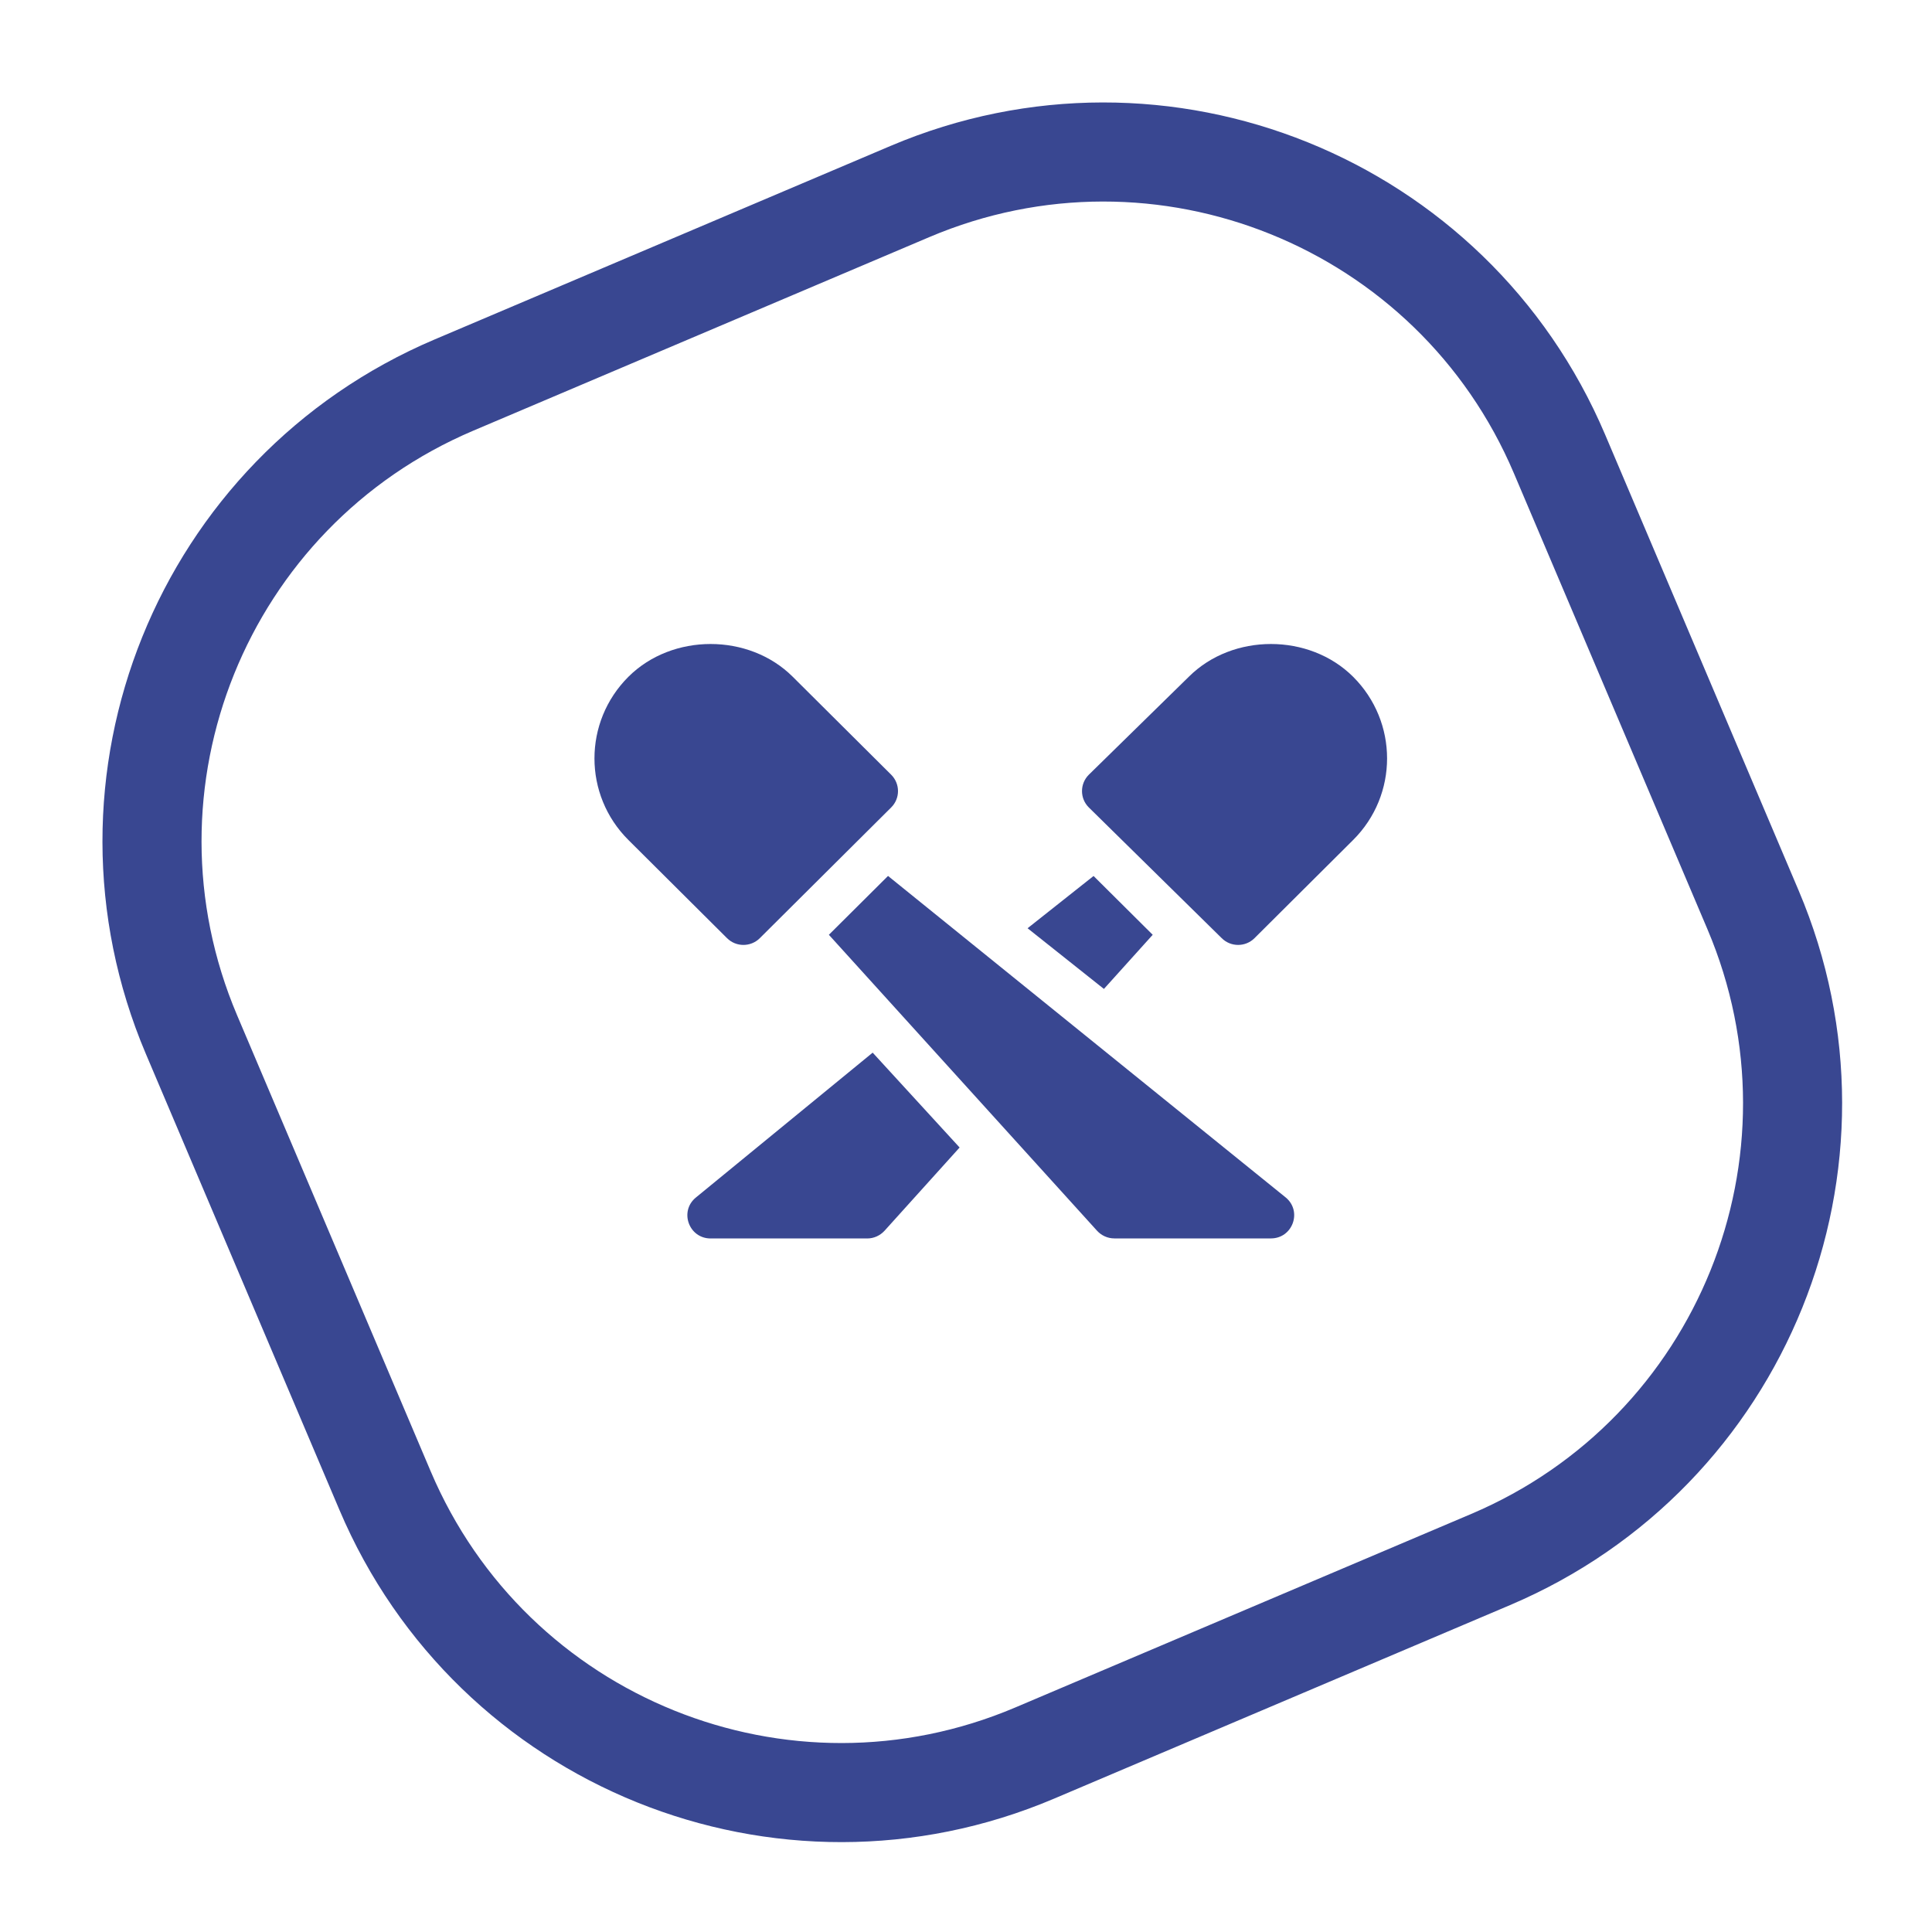
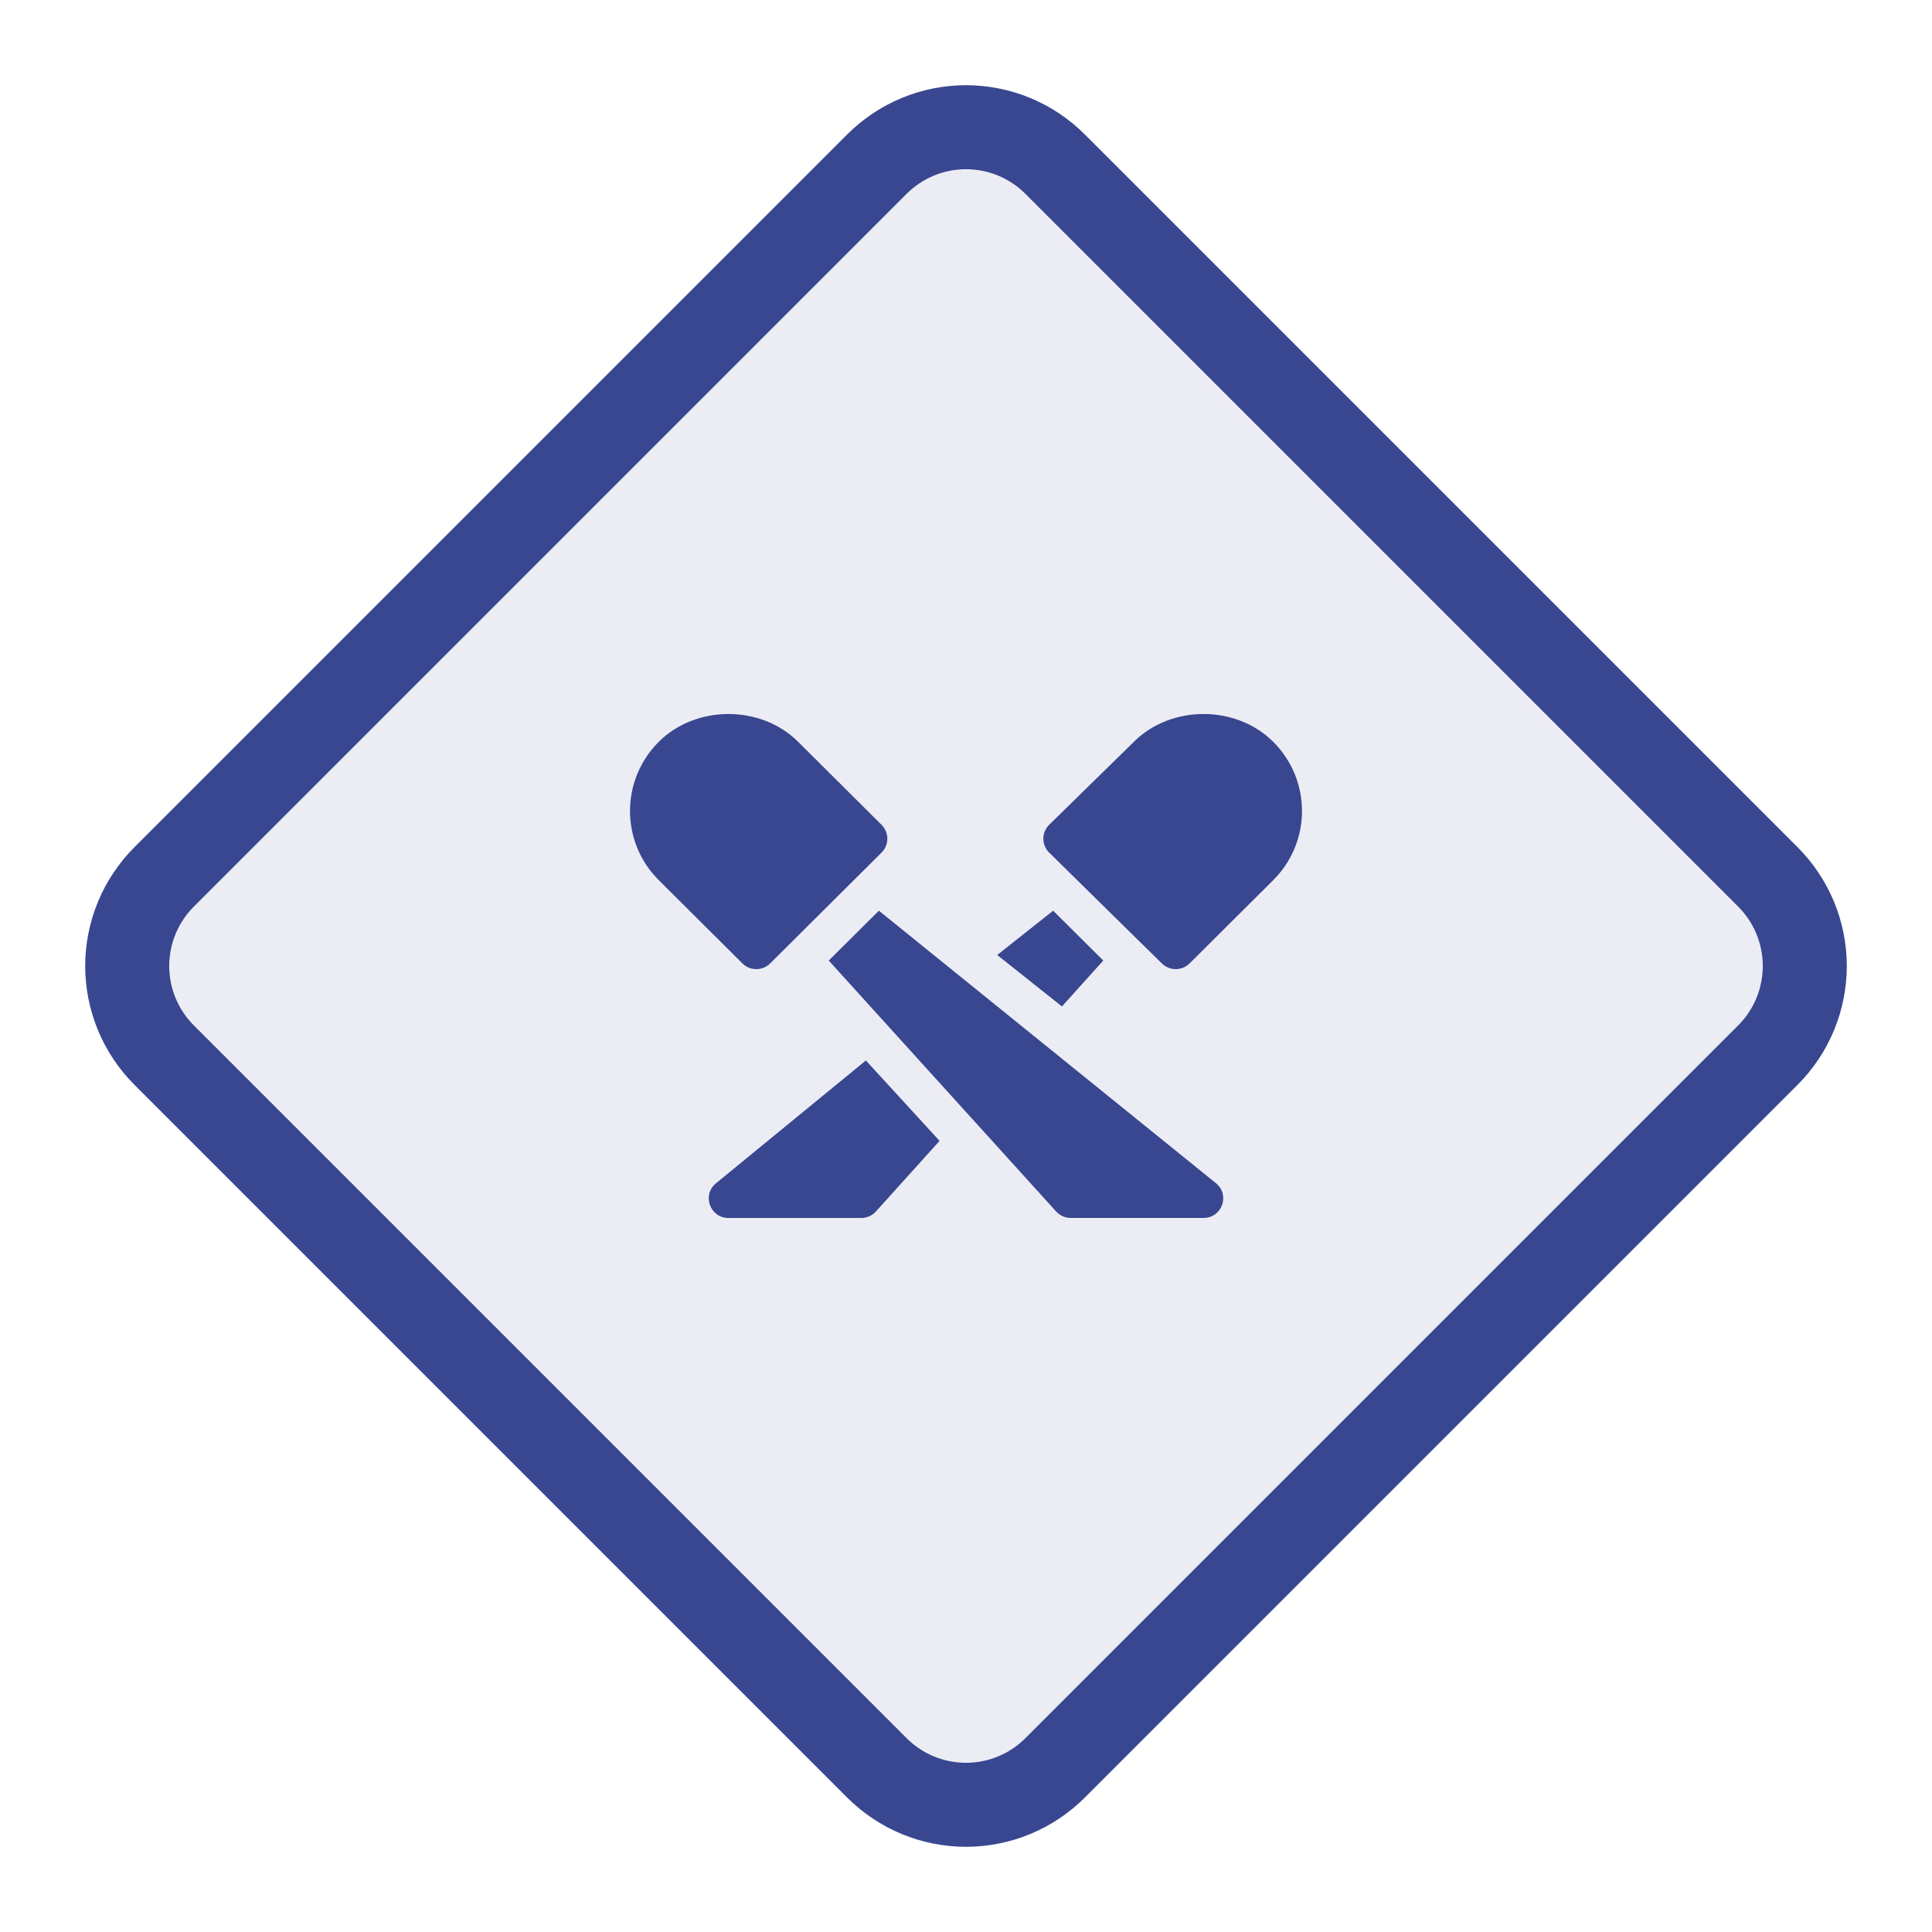
- <svg xmlns="http://www.w3.org/2000/svg" width="39" height="39" viewBox="0 0 39 39">
-   <g fill="none" fill-rule="evenodd" transform="translate(-2 -2)">
-     <rect width="30" height="30" x="6.627" y="6.627" stroke="#394791" stroke-width="2" rx="10" transform="rotate(-23 21.627 21.627)" />
-     <path fill="#394791" fill-rule="nonzero" d="M19.616,23.249 L21.371,25.164 L19.855,26.845 C19.765,26.943 19.639,27 19.506,27 L19.506,27 L16.345,27 C15.904,27 15.707,26.449 16.049,26.172 L16.049,26.172 L19.616,23.249 Z M19.926,19.682 L27.952,26.171 C28.293,26.449 28.096,26.999 27.655,26.999 L27.655,26.999 L24.495,26.999 C24.362,26.999 24.236,26.943 24.146,26.845 L24.146,26.845 L18.732,20.87 L19.926,19.682 Z M24.075,19.683 L25.269,20.87 L24.284,21.963 L22.743,20.738 L24.075,19.683 Z M14.687,15.66 C15.572,14.78 17.117,14.78 18.001,15.66 L18.001,15.66 L19.99,17.639 C20.173,17.822 20.173,18.117 19.99,18.299 L19.99,18.299 L17.338,20.938 C17.156,21.12 16.858,21.12 16.676,20.938 L16.676,20.938 L14.687,18.958 C13.771,18.048 13.771,16.572 14.687,15.66 Z M25.999,15.66 C26.883,14.78 28.428,14.78 29.313,15.66 C30.229,16.572 30.229,18.048 29.313,18.958 L29.313,18.958 L27.324,20.938 C27.142,21.12 26.844,21.12 26.662,20.938 L26.662,20.938 L23.979,18.299 C23.796,18.117 23.796,17.822 23.979,17.639 L23.979,17.639 L25.999,15.66 Z" />
+ <svg xmlns="http://www.w3.org/2000/svg" xmlns:xlink="http://www.w3.org/1999/xlink" width="46px" height="46px" viewBox="0 0 46 46" version="1.1">
+   <defs>
+     <path d="M3.999 0L28.001 0Q28.198 0 28.393 0.019Q28.588 0.039 28.781 0.077Q28.974 0.115 29.162 0.172Q29.35 0.229 29.531 0.304Q29.713 0.38 29.886 0.472Q30.059 0.565 30.223 0.674Q30.386 0.783 30.538 0.908Q30.69 1.032 30.829 1.171Q30.968 1.31 31.092 1.462Q31.217 1.614 31.326 1.777Q31.435 1.941 31.528 2.114Q31.62 2.287 31.696 2.469Q31.771 2.65 31.828 2.838Q31.885 3.026 31.923 3.219Q31.962 3.412 31.981 3.607Q32 3.803 32 3.999L32 28.001Q32 28.198 31.981 28.393Q31.962 28.588 31.923 28.781Q31.885 28.974 31.828 29.162Q31.771 29.35 31.696 29.531Q31.62 29.713 31.528 29.886Q31.435 30.059 31.326 30.223Q31.217 30.386 31.092 30.538Q30.968 30.69 30.829 30.829Q30.69 30.968 30.538 31.092Q30.386 31.217 30.223 31.326Q30.059 31.435 29.886 31.528Q29.713 31.62 29.531 31.696Q29.35 31.771 29.162 31.828Q28.974 31.885 28.781 31.923Q28.588 31.962 28.393 31.981Q28.198 32 28.001 32L3.999 32Q3.803 32 3.607 31.981Q3.412 31.962 3.219 31.923Q3.026 31.885 2.838 31.828Q2.65 31.771 2.469 31.696Q2.287 31.62 2.114 31.528Q1.941 31.435 1.777 31.326Q1.614 31.217 1.462 31.092Q1.31 30.968 1.171 30.829Q1.032 30.69 0.908 30.538Q0.783 30.386 0.674 30.223Q0.565 30.059 0.472 29.886Q0.38 29.713 0.304 29.531Q0.229 29.35 0.172 29.162Q0.115 28.974 0.077 28.781Q0.039 28.588 0.019 28.393Q0 28.198 0 28.001L0 3.999Q0 3.803 0.019 3.607Q0.039 3.412 0.077 3.219Q0.115 3.026 0.172 2.838Q0.229 2.65 0.304 2.469Q0.38 2.287 0.472 2.114Q0.565 1.941 0.674 1.777Q0.783 1.614 0.908 1.462Q1.032 1.31 1.171 1.171Q1.31 1.032 1.462 0.908Q1.614 0.783 1.777 0.674Q1.941 0.565 2.114 0.472Q2.287 0.38 2.469 0.304Q2.65 0.229 2.838 0.172Q3.026 0.115 3.219 0.077Q3.412 0.039 3.607 0.019Q3.803 0 3.999 0L3.999 0Z" transform="matrix(0.7071068 0.7071068 -0.7071068 0.7071068 23 0.3725834)" id="path_1" />
+     <clipPath id="clip_1">
+       <use xlink:href="#path_1" />
+     </clipPath>
+   </defs>
+   <g id="best-proposition-card-grohe">
+     <g id="new">
+       <g id="Rectangle-13">
+         <use stroke="none" fill="#394791" fill-opacity="0.094" xlink:href="#path_1" />
+         <g clip-path="url(#clip_1)">
+           <use xlink:href="#path_1" fill="none" stroke="#394791" stroke-width="4" />
+         </g>
+       </g>
+       <path d="M0.687 0.66C1.572 -0.22 3.117 -0.22 4.001 0.66L5.99 2.639C6.173 2.822 6.173 3.117 5.99 3.299L3.338 5.938C3.156 6.12 2.858 6.12 2.676 5.938L0.687 3.958C-0.229 3.048 -0.229 1.572 0.687 0.66ZM15.313 0.66C14.428 -0.22 12.883 -0.22 11.999 0.66L9.979 2.639C9.796 2.822 9.796 3.117 9.979 3.299L12.662 5.938C12.844 6.12 13.142 6.12 13.324 5.938L15.313 3.958C16.229 3.048 16.229 1.572 15.313 0.66ZM5.926 4.683L13.951 11.171C14.293 11.449 14.097 11.999 13.655 11.999L10.495 11.999C10.362 11.999 10.236 11.943 10.146 11.845L4.732 5.87L5.926 4.683ZM11.269 5.87L10.075 4.683L8.743 5.738L10.284 6.963L11.269 5.87ZM7.371 10.164L5.616 8.249L2.049 11.172C1.707 11.449 1.904 12 2.345 12L5.506 12C5.639 12 5.765 11.943 5.855 11.845L7.371 10.164Z" transform="translate(15 17)" id="Shape" fill="#394791" fill-rule="evenodd" stroke="none" />
+     </g>
  </g>
</svg>
